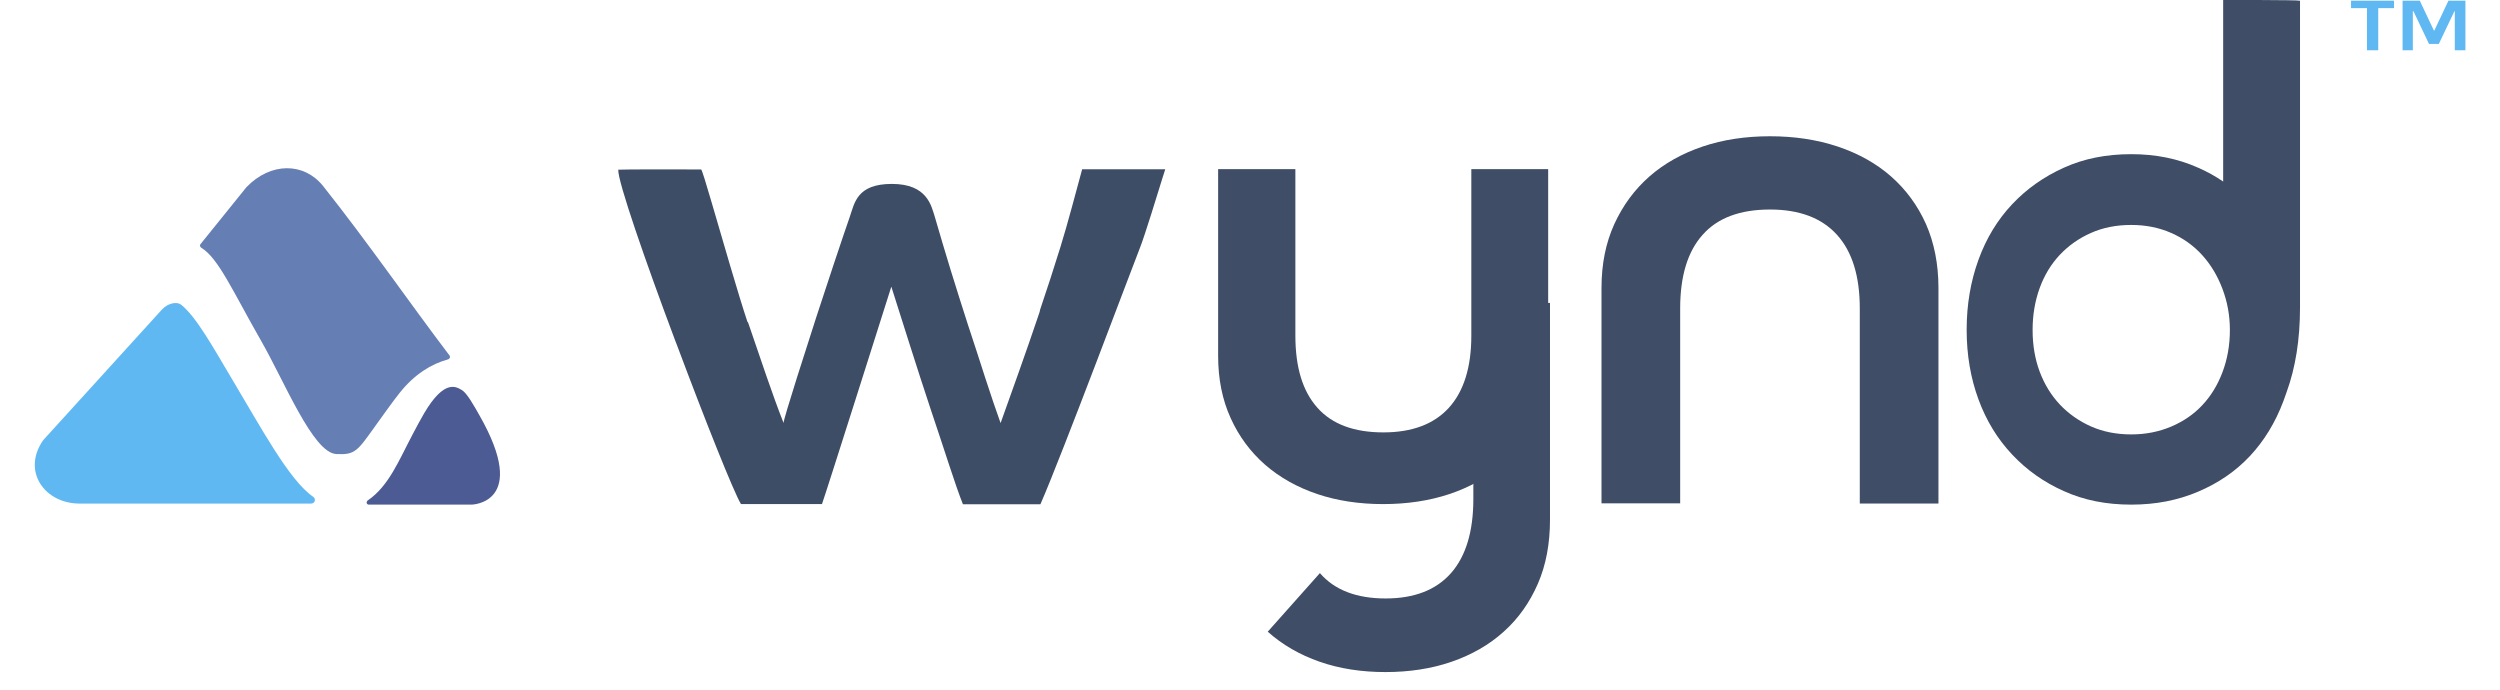
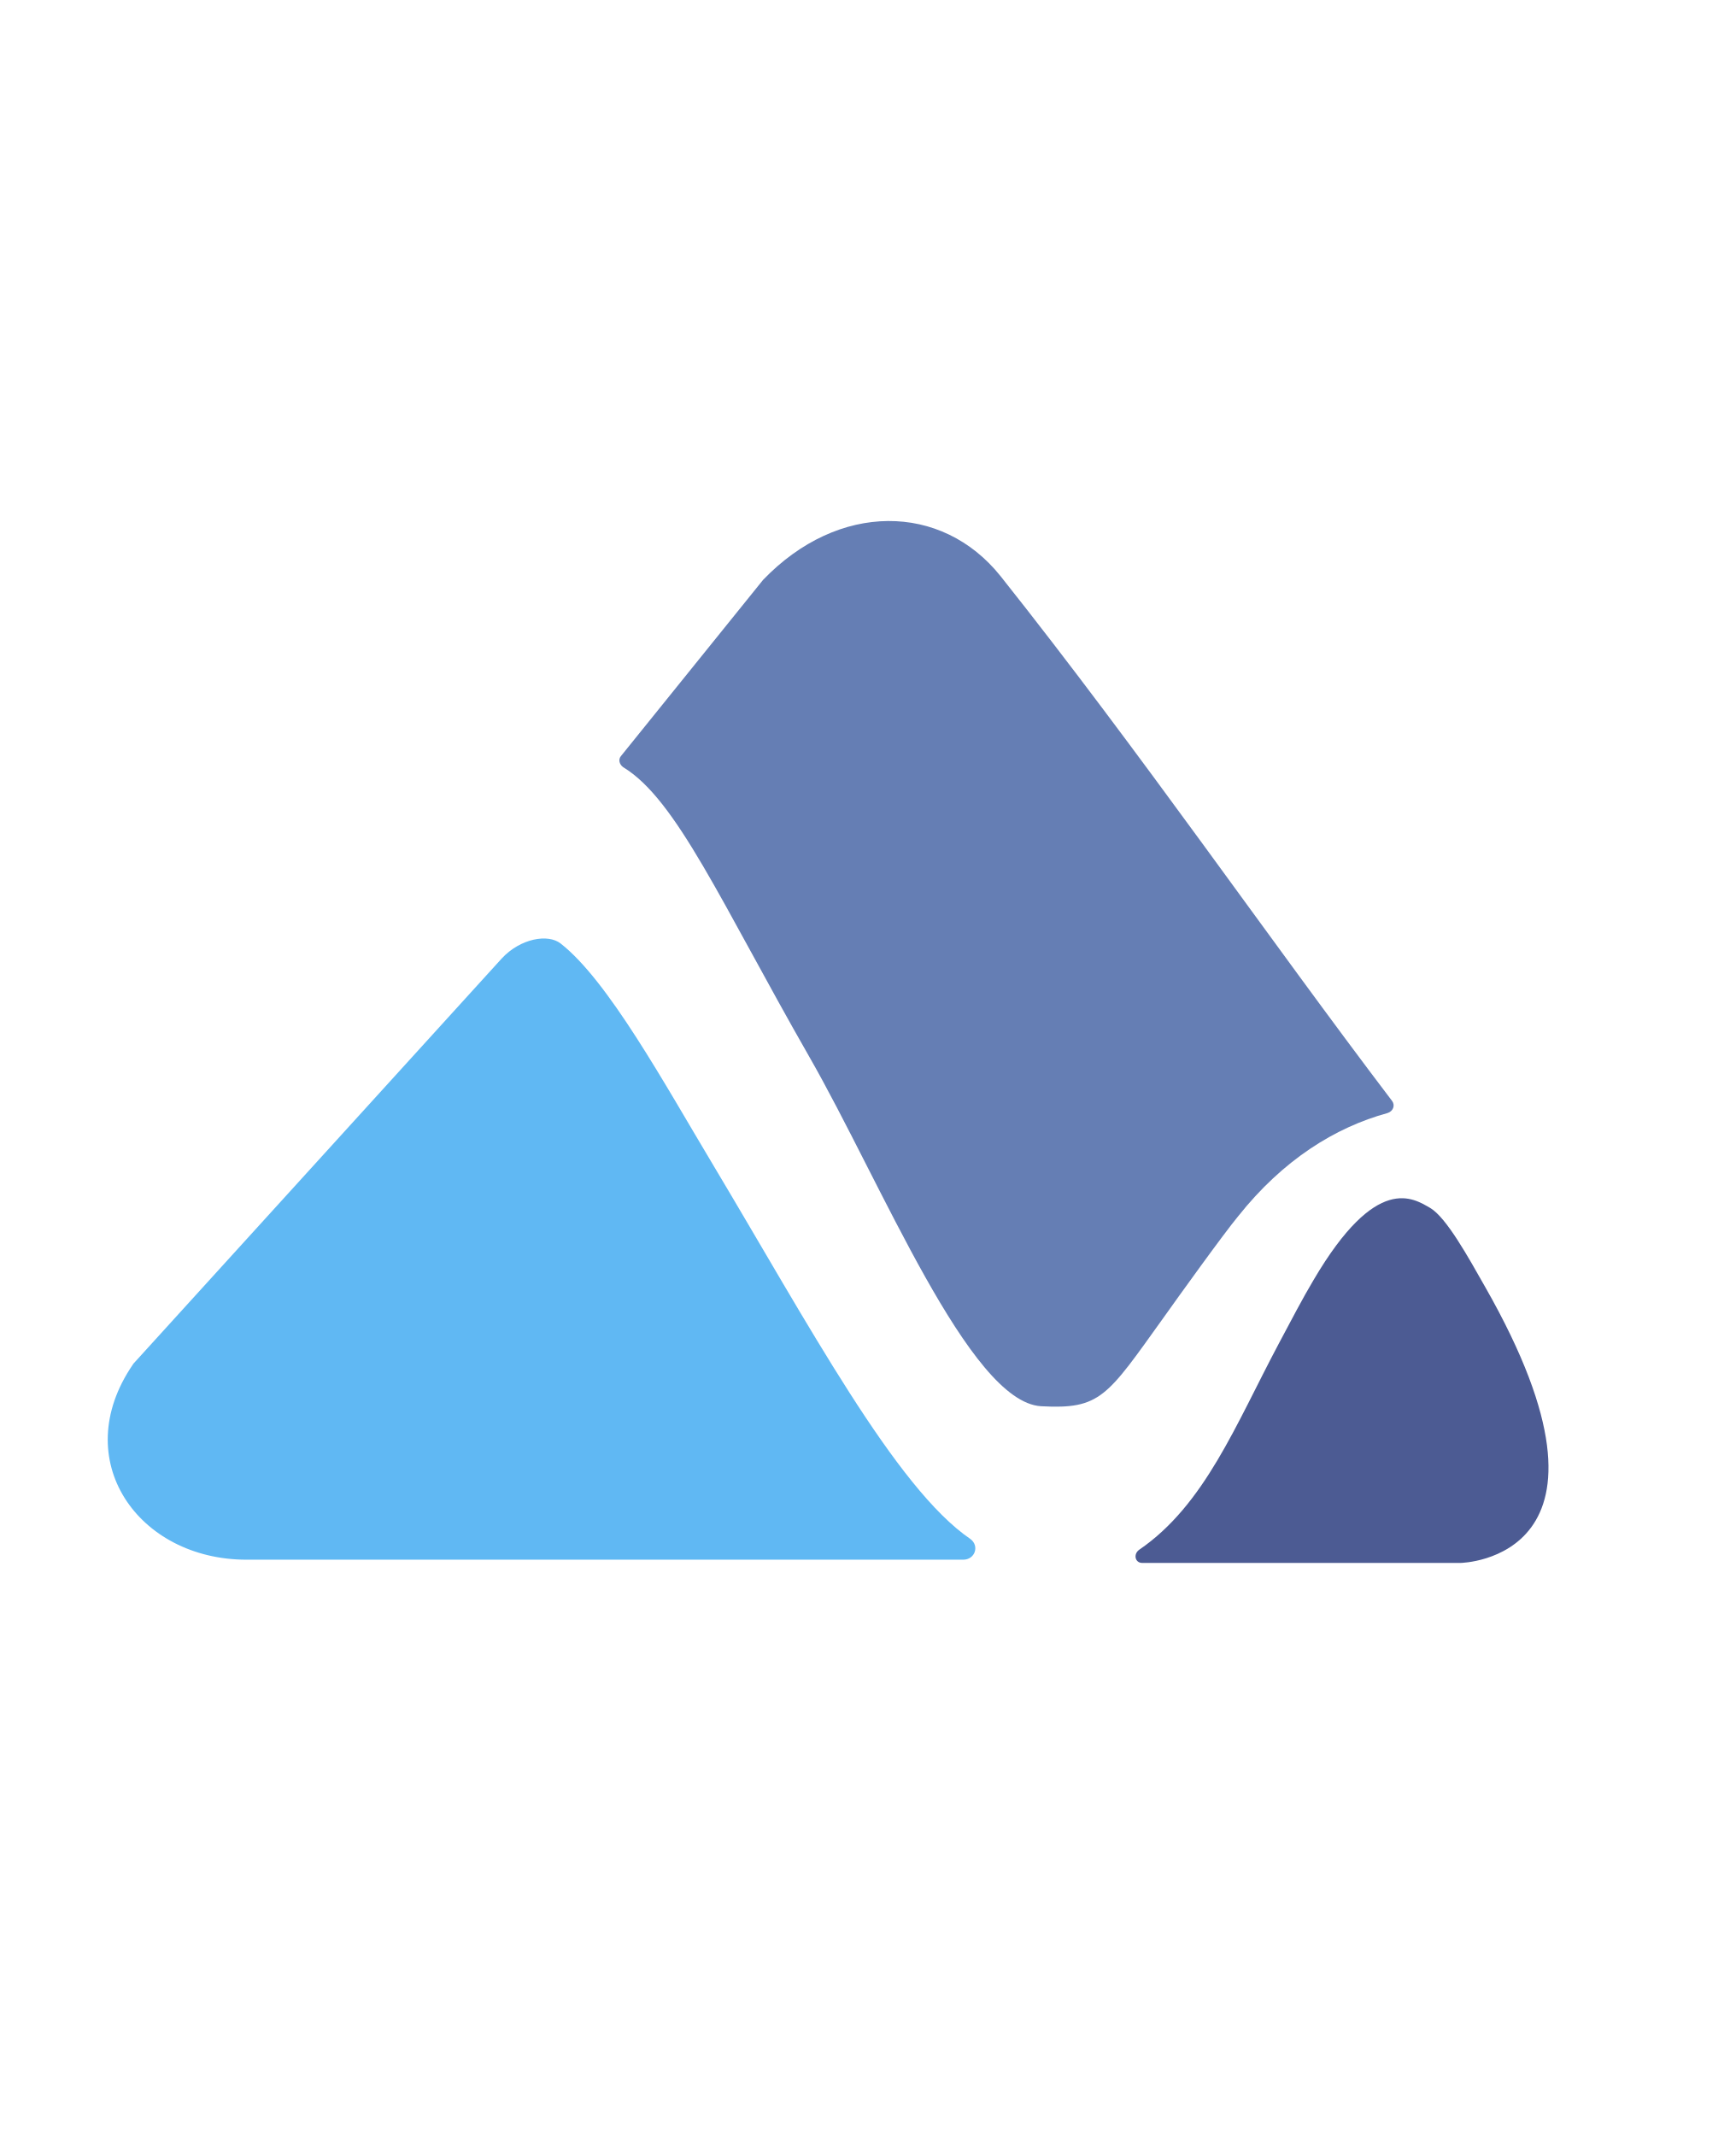
- <svg xmlns="http://www.w3.org/2000/svg" width="58" height="16" xml:space="preserve" overflow="hidden">
+ <svg xmlns="http://www.w3.org/2000/svg" viewBox="0 0 13 16">
  <defs>
    <clipPath id="clip0">
      <rect x="0" y="0" width="58" height="16" />
    </clipPath>
  </defs>
  <g clip-path="url(#clip0)">
-     <path d="M52.587 0.017C52.532-0.004 50.804 0 50.804 0L50.804 4.173C50.623 4.051 50.433 3.945 50.223 3.855 49.751 3.646 49.236 3.544 48.672 3.544 48.094 3.544 47.572 3.646 47.108 3.855 46.644 4.063 46.244 4.341 45.907 4.697 45.57 5.052 45.308 5.477 45.127 5.972 44.946 6.466 44.853 7.002 44.853 7.582 44.853 8.159 44.946 8.694 45.127 9.18 45.308 9.671 45.57 10.092 45.907 10.447 46.244 10.803 46.644 11.085 47.108 11.289 47.572 11.498 48.09 11.6 48.672 11.6 49.236 11.6 49.751 11.502 50.223 11.302 50.694 11.105 51.095 10.832 51.424 10.484 51.752 10.137 52.014 9.716 52.203 9.217 52.229 9.148 52.254 9.078 52.279 9.005 52.481 8.453 52.587 7.807 52.587 7.067L52.587 0.017ZM50.787 8.559C50.673 8.857 50.517 9.107 50.319 9.315 50.121 9.524 49.881 9.687 49.599 9.806 49.316 9.924 49.009 9.986 48.672 9.986 48.326 9.986 48.014 9.924 47.736 9.802 47.458 9.679 47.217 9.511 47.015 9.299 46.813 9.086 46.657 8.833 46.547 8.543 46.438 8.253 46.383 7.934 46.383 7.586 46.383 7.239 46.438 6.92 46.547 6.622 46.657 6.323 46.813 6.07 47.015 5.857 47.217 5.645 47.458 5.477 47.736 5.355 48.014 5.232 48.326 5.171 48.672 5.171 49.009 5.171 49.316 5.232 49.599 5.355 49.881 5.477 50.121 5.649 50.319 5.866 50.517 6.082 50.673 6.34 50.787 6.638 50.901 6.936 50.96 7.251 50.96 7.586 50.96 7.938 50.901 8.261 50.787 8.559Z" fill="#3F4D66" fill-rule="evenodd" fill-opacity="1" transform="matrix(1 0 0 1.00925 0.773333 0)" />
-     <path d="M0.035 3.523C0.035 2.977 0.134 2.488 0.332 2.058 0.531 1.628 0.802 1.263 1.148 0.962 1.493 0.662 1.907 0.434 2.382 0.275 2.856 0.116 3.378 0.039 3.943 0.039 4.509 0.039 5.031 0.116 5.514 0.275 5.993 0.434 6.407 0.662 6.752 0.962 7.097 1.263 7.369 1.628 7.563 2.058 7.753 2.488 7.852 2.977 7.852 3.523L7.852 8.481 6.027 8.481 6.027 3.996C6.027 3.252 5.85 2.689 5.497 2.303 5.143 1.916 4.625 1.723 3.943 1.723 3.249 1.723 2.727 1.916 2.382 2.303 2.032 2.689 1.86 3.257 1.86 3.996L1.86 8.477 0.035 8.477 0.035 3.523Z" fill="#3F4D66" fill-rule="evenodd" fill-opacity="1" transform="matrix(1 0 0 1.00925 37.12 3.12195)" />
-     <path d="M0.038 0.021 1.826 0.021 1.826 3.85C1.826 4.577 1.995 5.128 2.337 5.506 2.675 5.884 3.186 6.073 3.867 6.073 4.534 6.073 5.041 5.884 5.388 5.506 5.734 5.128 5.908 4.573 5.908 3.85L5.908 0.021 7.691 0.021 7.691 4.312C7.691 4.846 7.598 5.325 7.408 5.745 7.218 6.166 6.956 6.523 6.613 6.817 6.275 7.111 5.87 7.334 5.401 7.49 4.932 7.645 4.416 7.721 3.862 7.721 3.309 7.721 2.798 7.645 2.333 7.49 1.868 7.334 1.466 7.111 1.124 6.817 0.786 6.523 0.516 6.166 0.325 5.745 0.131 5.325 0.034 4.846 0.034 4.312L0.034 0.021 0.038 0.021Z" fill="#3F4D66" fill-rule="evenodd" fill-opacity="1" transform="matrix(1 0 0 1.00925 28.2267 3.90244)" />
-     <path d="M1.235 6.214C1.572 6.602 2.082 6.797 2.76 6.797 3.426 6.797 3.931 6.602 4.277 6.214 4.622 5.825 4.795 5.255 4.795 4.512L4.795 0.004 6.573 0.004 6.573 4.987C6.573 5.536 6.481 6.028 6.291 6.46 6.101 6.892 5.84 7.259 5.499 7.561 5.162 7.863 4.757 8.092 4.29 8.252 3.822 8.412 3.308 8.489 2.756 8.489 2.204 8.489 1.694 8.412 1.23 8.252 0.767 8.092 0.367 7.863 0.025 7.561L1.235 6.214Z" fill="#3F4D66" fill-rule="evenodd" fill-opacity="1" transform="matrix(1 0 0 1.00925 29.3867 7.02439)" />
-     <path d="M3.048 3.547C3.053 3.564 3.061 3.577 3.065 3.593 3.344 4.396 3.606 5.186 3.873 5.859 3.84 5.846 4.48 3.892 4.632 3.421 4.784 2.95 5.301 1.416 5.408 1.118 5.518 0.807 5.568 0.361 6.384 0.361 7.205 0.361 7.299 0.862 7.381 1.118 7.492 1.5 7.619 1.921 7.75 2.345 7.882 2.77 8.017 3.19 8.152 3.606 8.292 4.022 8.423 4.426 8.55 4.817 8.678 5.207 8.797 5.556 8.907 5.859 9.03 5.518 9.17 5.128 9.326 4.695 9.482 4.262 9.642 3.804 9.806 3.324 9.81 3.312 9.814 3.295 9.818 3.282 9.818 3.27 9.822 3.261 9.826 3.245 9.991 2.766 10.146 2.286 10.298 1.803 10.45 1.32 10.68 0.462 10.799 0.025L12.727 0.025C12.727 0.025 12.703 0.101 12.662 0.227 12.555 0.572 12.251 1.551 12.149 1.807 12.017 2.131 10.327 6.603 9.831 7.725L8.033 7.725C7.951 7.519 7.845 7.221 7.713 6.821 7.582 6.426 7.439 5.993 7.279 5.523 7.123 5.052 6.963 4.573 6.807 4.081 6.651 3.589 6.503 3.135 6.372 2.723 6.24 3.135 4.841 7.515 4.763 7.721L2.884 7.721C2.716 7.448 2.047 5.783 1.403 4.077 1.387 4.039 1.374 4.005 1.358 3.963 0.677 2.164 0.021 0.298 0.037 0.034 0.057 0.025 1.928 0.025 1.961 0.029 1.978 0.038 2.076 0.353 2.207 0.799 2.449 1.618 2.835 2.946 3.032 3.526 3.032 3.53 3.036 3.53 3.036 3.535 3.048 3.539 3.048 3.543 3.048 3.547Z" fill="#3E4D66" fill-rule="evenodd" fill-opacity="1" transform="matrix(1 0 0 1.00925 14.3067 3.90244)" />
-     <path d="M1.947 0.703 1.619 0.015 1.22 0.015 1.22 1.156 1.458 1.156 1.458 0.258 1.472 0.258 1.833 1.01 2.061 1.01C2.18 0.76 2.303 0.509 2.422 0.258L2.431 0.258 2.431 1.156 2.678 1.156 2.678 0.015 2.284 0.015 1.956 0.703 1.947 0.703ZM0.394 1.156 0.655 1.156 0.655 0.187 1.021 0.187 1.021 0.015 0.024 0.015 0.024 0.187 0.394 0.187 0.394 1.156Z" fill="#60B8F3" fill-rule="evenodd" fill-opacity="1" transform="matrix(1 0 0 1.00925 54.52 0)" />
    <path d="M10.352 9.551C11.518 11.577 10.169 11.6 10.169 11.6 10.209 11.53 10.169 11.6 10.169 11.6L7.783 11.6C7.729 11.6 7.715 11.534 7.761 11.502 8.252 11.169 8.484 10.573 8.806 9.973 8.899 9.8 8.985 9.636 9.067 9.5 9.54 8.703 9.815 8.895 9.94 8.965 10.062 9.036 10.226 9.331 10.352 9.551" fill="#4C5B93" fill-rule="evenodd" fill-opacity="1" transform="matrix(1 0 0 1.00925 0.773333 0)" />
    <path d="M5.288 7.841C5.83 8.778 6.487 10.404 7.025 10.437 7.471 10.461 7.518 10.367 7.942 9.781 8.056 9.622 8.393 9.157 8.502 9.027 8.839 8.607 9.23 8.367 9.621 8.261 9.663 8.248 9.68 8.204 9.655 8.171 8.733 6.969 7.774 5.588 6.722 4.276 6.281 3.73 5.507 3.722 4.943 4.304L3.878 5.612C3.857 5.637 3.866 5.673 3.895 5.694 4.295 5.934 4.627 6.696 5.288 7.841" fill="#657EB4" fill-rule="evenodd" fill-opacity="1" transform="matrix(1 0 0 1.00925 0.773333 0)" />
    <path d="M4.567 1.683C4.203 1.081 3.783 0.319 3.427 0.043 3.333-0.031 3.126 0.004 2.986 0.153L0.229 3.158C0.225 3.161 0.225 3.165 0.221 3.169-0.267 3.877 0.263 4.616 1.073 4.616L6.442 4.616C6.531 4.616 6.565 4.514 6.497 4.463 5.937 4.086 5.284 2.871 4.567 1.683" fill="#60B8F3" fill-rule="evenodd" fill-opacity="1" transform="matrix(1 0 0 1.00925 0.773333 7.02439)" />
  </g>
</svg>
